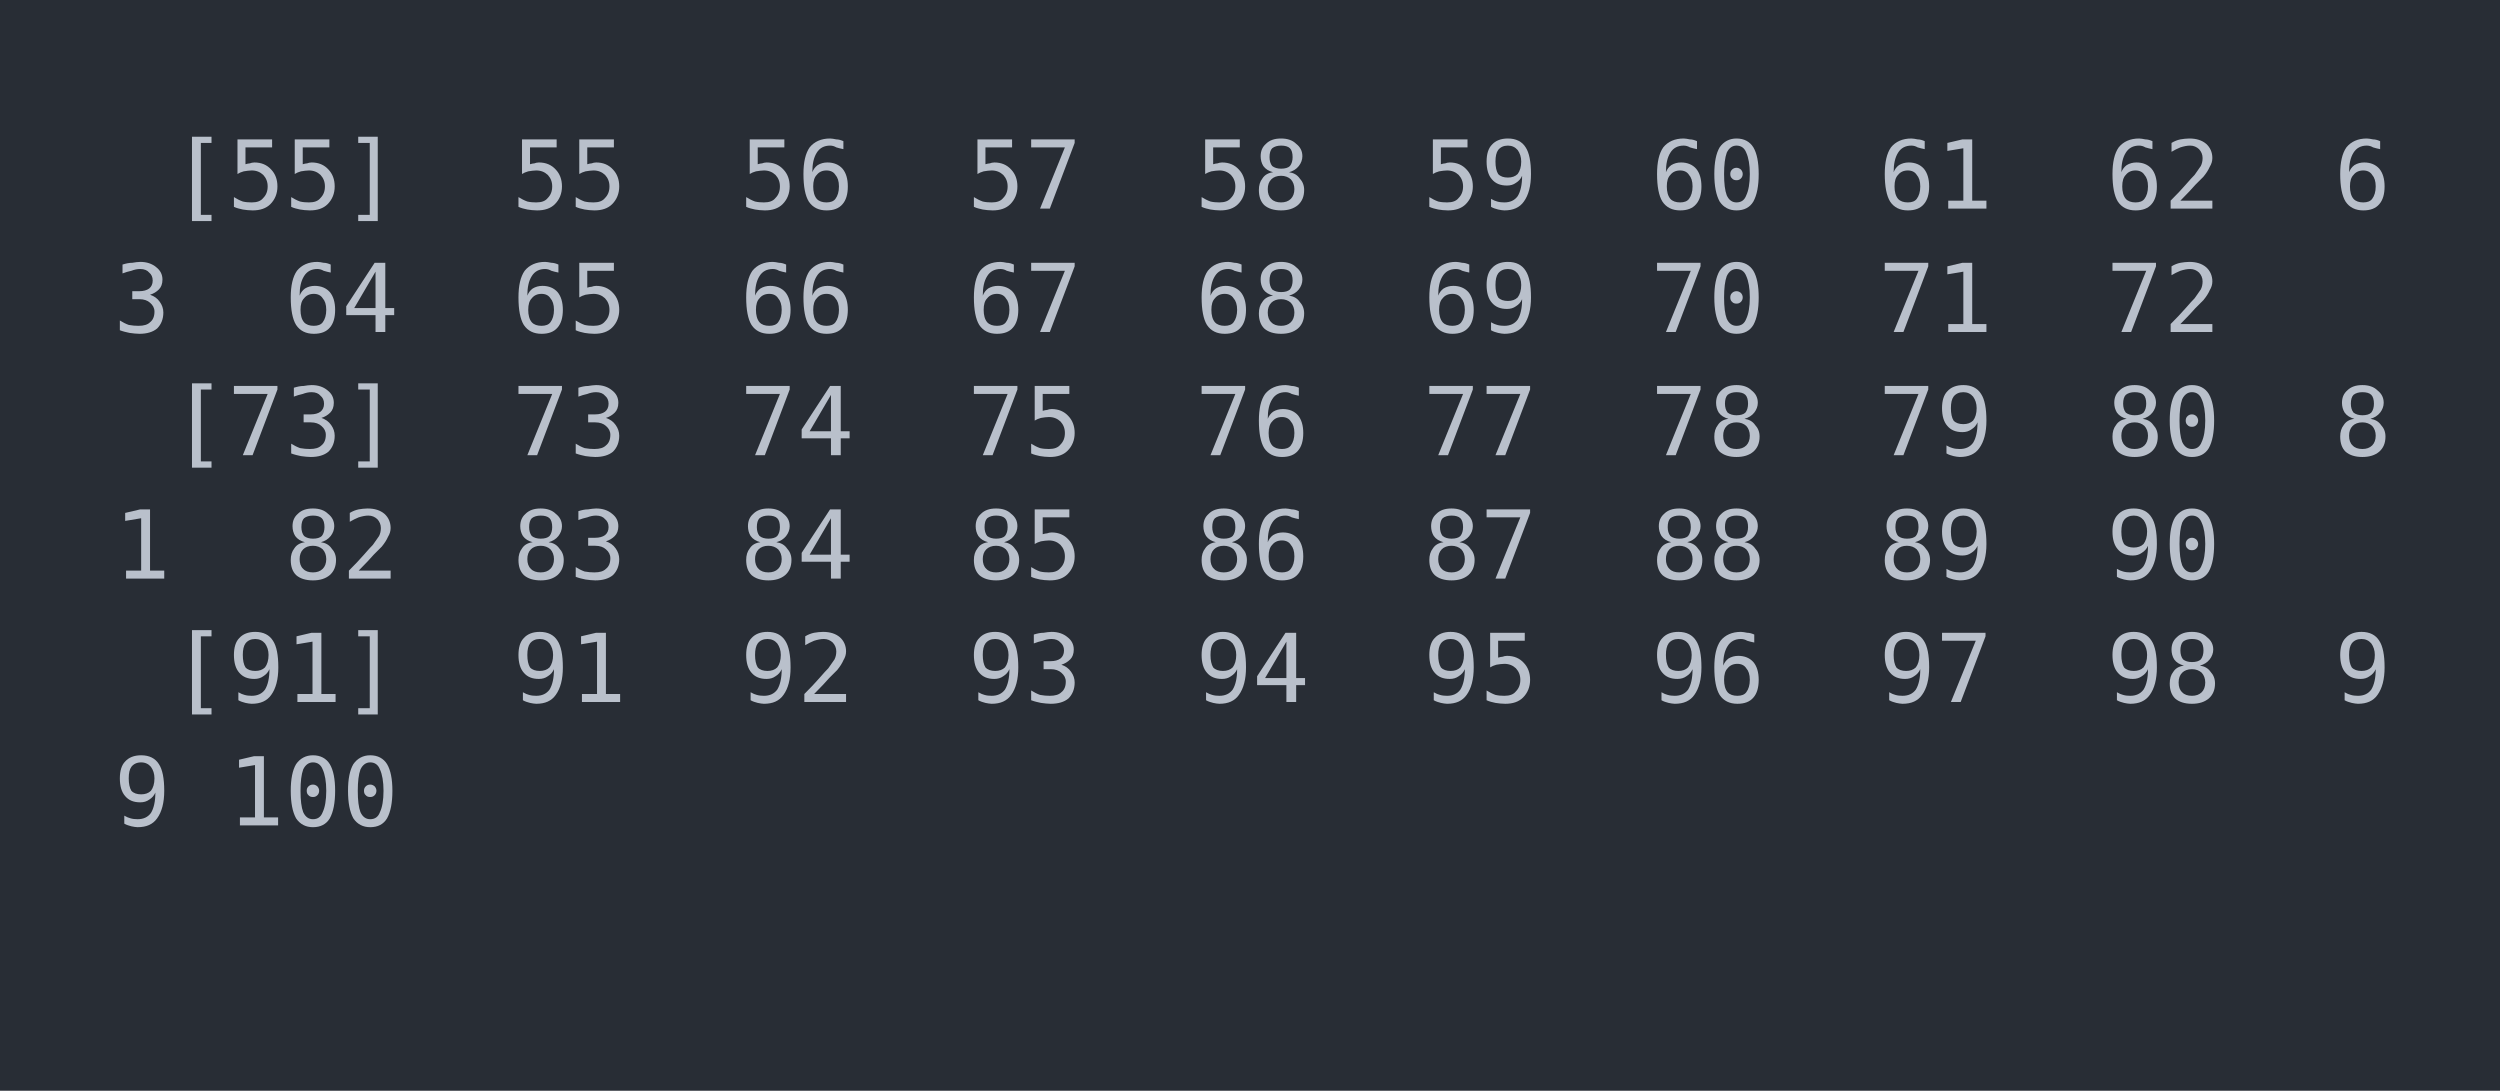
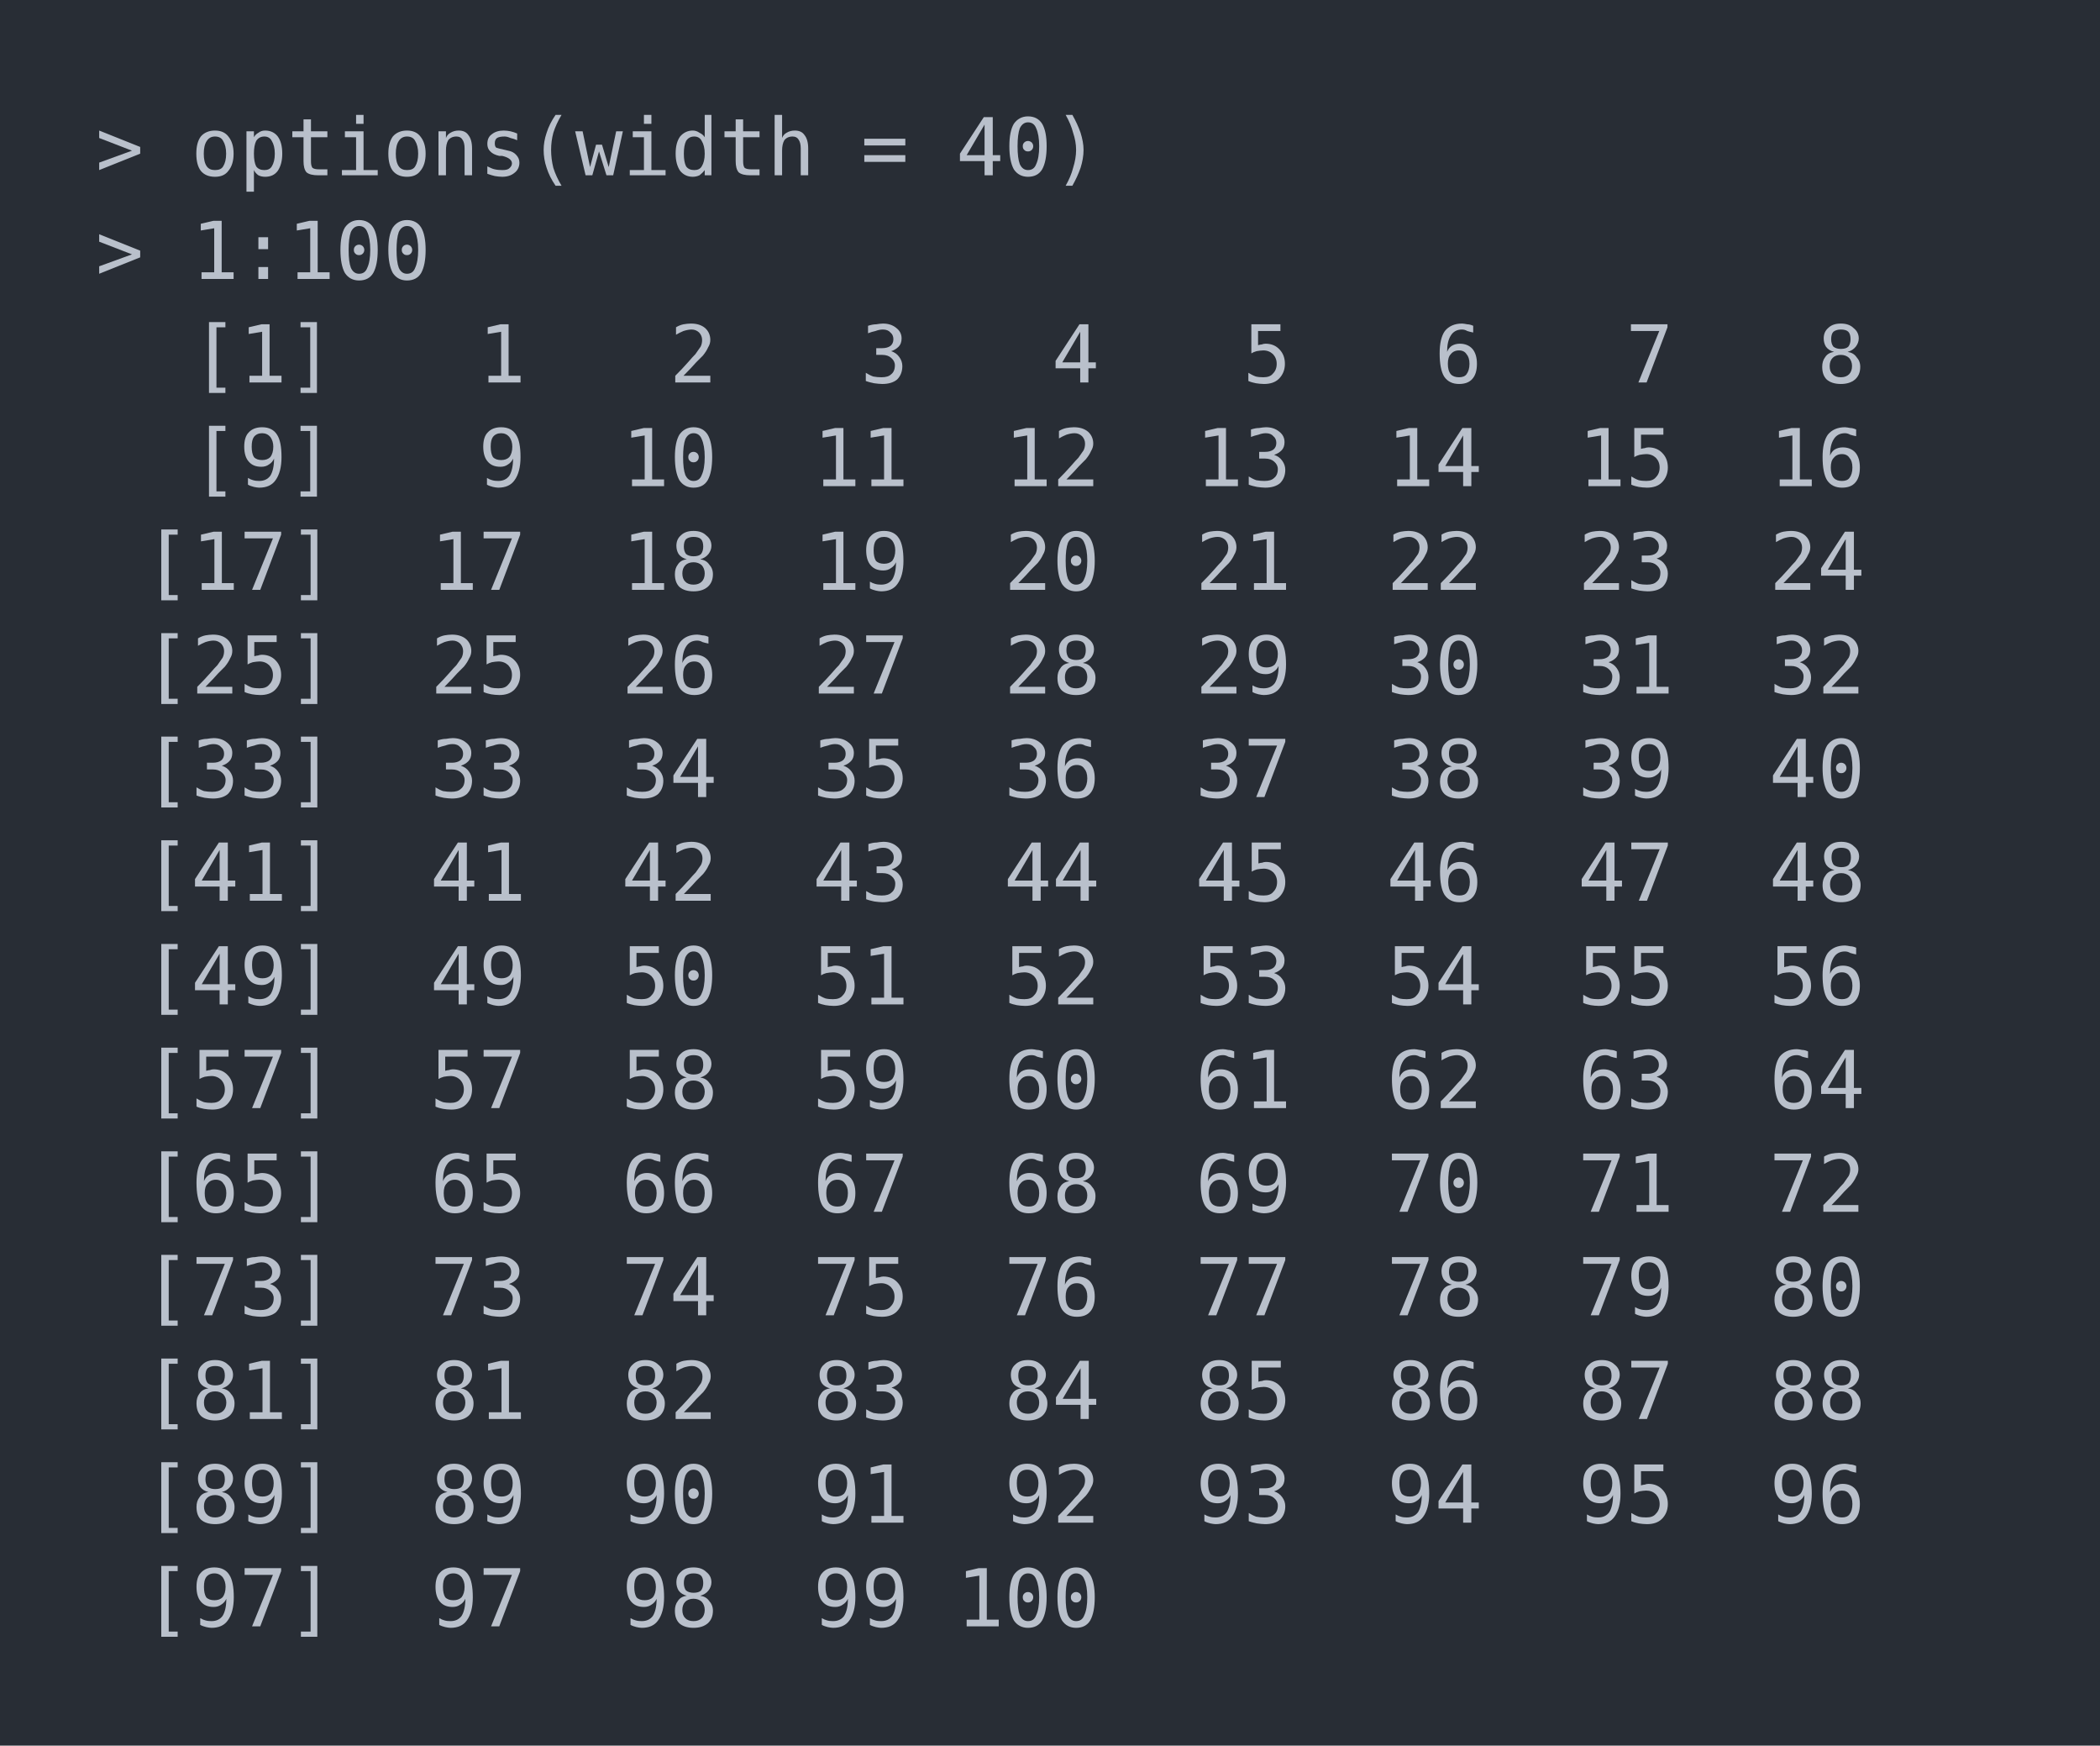
- <svg xmlns="http://www.w3.org/2000/svg" xmlns:xlink="http://www.w3.org/1999/xlink" width="440" height="191.97">
-   <rect width="440" height="191.97" rx="0" ry="0" class="a" />
-   <svg height="151.97" viewBox="0 0 40 15.197" width="400" x="20" y="20">
+ <svg xmlns="http://www.w3.org/2000/svg" xmlns:xlink="http://www.w3.org/1999/xlink" width="440" height="365.65">
+   <rect width="440" height="365.65" rx="0" ry="0" class="a" />
+   <svg height="325.65" viewBox="0 0 40 32.565" width="400" x="20" y="20">
    <style>.a{fill:rgb(40,45,53)}.b{font-family:'Fira Code',Monaco,Consolas,Menlo,'Bitstream Vera Sans Mono','Powerline Symbols',monospace}.c{fill:transparent}.d{fill:rgb(185,192,203);white-space:pre}</style>
    <g font-family="'Fira Code',Monaco,Consolas,Menlo,'Bitstream Vera Sans Mono','Powerline Symbols',monospace" font-size="1.67" class="b">
      <defs>
        <symbol id="a">
-           <rect height="7" width="40" x="0" y="0" class="c" />
+           <rect height="15" width="40" x="0" y="0" class="c" />
        </symbol>
      </defs>
-       <rect height="15.197" width="40" class="a" />
+       <rect height="32.565" width="40" class="a" />
      <svg x="0" y="0" width="40">
        <svg x="0">
          <use xlink:href="#a" />
-           <text font-size="1.67" x="1.002" y="1.67" class="d">[55]</text>
-           <text font-size="1.67" x="7.014" y="1.67" class="d">55</text>
-           <text font-size="1.67" x="11.022" y="1.67" class="d">56</text>
-           <text font-size="1.67" x="15.03" y="1.67" class="d">57</text>
-           <text font-size="1.67" x="19.038" y="1.67" class="d">58</text>
-           <text font-size="1.67" x="23.046" y="1.67" class="d">59</text>
-           <text font-size="1.67" x="27.054" y="1.67" class="d">60</text>
-           <text font-size="1.67" x="31.062" y="1.67" class="d">61</text>
-           <text font-size="1.67" x="35.07" y="1.67" class="d">62</text>
-           <text font-size="1.67" x="39.078" y="1.67" class="d">6</text>
-           <text font-size="1.67" x="0" y="3.841" class="d">3</text>
-           <text font-size="1.67" x="3.006" y="3.841" class="d">64</text>
-           <text font-size="1.67" x="7.014" y="3.841" class="d">65</text>
-           <text font-size="1.67" x="11.022" y="3.841" class="d">66</text>
-           <text font-size="1.67" x="15.03" y="3.841" class="d">67</text>
-           <text font-size="1.67" x="19.038" y="3.841" class="d">68</text>
-           <text font-size="1.67" x="23.046" y="3.841" class="d">69</text>
-           <text font-size="1.67" x="27.054" y="3.841" class="d">70</text>
-           <text font-size="1.67" x="31.062" y="3.841" class="d">71</text>
-           <text font-size="1.67" x="35.07" y="3.841" class="d">72</text>
-           <text font-size="1.67" x="1.002" y="6.012" class="d">[73]</text>
-           <text font-size="1.67" x="7.014" y="6.012" class="d">73</text>
-           <text font-size="1.67" x="11.022" y="6.012" class="d">74</text>
-           <text font-size="1.67" x="15.03" y="6.012" class="d">75</text>
-           <text font-size="1.67" x="19.038" y="6.012" class="d">76</text>
-           <text font-size="1.67" x="23.046" y="6.012" class="d">77</text>
-           <text font-size="1.67" x="27.054" y="6.012" class="d">78</text>
-           <text font-size="1.67" x="31.062" y="6.012" class="d">79</text>
-           <text font-size="1.67" x="35.07" y="6.012" class="d">80</text>
-           <text font-size="1.67" x="39.078" y="6.012" class="d">8</text>
-           <text font-size="1.67" x="0" y="8.183" class="d">1</text>
-           <text font-size="1.67" x="3.006" y="8.183" class="d">82</text>
-           <text font-size="1.67" x="7.014" y="8.183" class="d">83</text>
-           <text font-size="1.67" x="11.022" y="8.183" class="d">84</text>
-           <text font-size="1.67" x="15.03" y="8.183" class="d">85</text>
-           <text font-size="1.67" x="19.038" y="8.183" class="d">86</text>
-           <text font-size="1.67" x="23.046" y="8.183" class="d">87</text>
-           <text font-size="1.67" x="27.054" y="8.183" class="d">88</text>
-           <text font-size="1.67" x="31.062" y="8.183" class="d">89</text>
-           <text font-size="1.67" x="35.07" y="8.183" class="d">90</text>
-           <text font-size="1.67" x="1.002" y="10.354" class="d">[91]</text>
-           <text font-size="1.67" x="7.014" y="10.354" class="d">91</text>
-           <text font-size="1.67" x="11.022" y="10.354" class="d">92</text>
-           <text font-size="1.67" x="15.03" y="10.354" class="d">93</text>
-           <text font-size="1.67" x="19.038" y="10.354" class="d">94</text>
-           <text font-size="1.67" x="23.046" y="10.354" class="d">95</text>
-           <text font-size="1.67" x="27.054" y="10.354" class="d">96</text>
-           <text font-size="1.67" x="31.062" y="10.354" class="d">97</text>
-           <text font-size="1.67" x="35.07" y="10.354" class="d">98</text>
-           <text font-size="1.67" x="39.078" y="10.354" class="d">9</text>
-           <text font-size="1.67" x="0" y="12.525" class="d">9</text>
-           <text font-size="1.67" x="2.004" y="12.525" class="d">100</text>
+           <text font-size="1.67" x="0" y="1.67" class="d">&gt;</text>
+           <text font-size="1.67" x="2.004" y="1.67" class="d">options(width</text>
+           <text font-size="1.67" x="16.032" y="1.67" class="d">=</text>
+           <text font-size="1.67" x="18.036" y="1.67" class="d">40)</text>
+           <text font-size="1.67" x="0" y="3.841" class="d">&gt;</text>
+           <text font-size="1.67" x="2.004" y="3.841" class="d">1:100</text>
+           <text font-size="1.67" x="2.004" y="6.012" class="d">[1]</text>
+           <text font-size="1.67" x="8.016" y="6.012" class="d">1</text>
+           <text font-size="1.67" x="12.024" y="6.012" class="d">2</text>
+           <text font-size="1.67" x="16.032" y="6.012" class="d">3</text>
+           <text font-size="1.67" x="20.04" y="6.012" class="d">4</text>
+           <text font-size="1.67" x="24.048" y="6.012" class="d">5</text>
+           <text font-size="1.67" x="28.056" y="6.012" class="d">6</text>
+           <text font-size="1.67" x="32.064" y="6.012" class="d">7</text>
+           <text font-size="1.67" x="36.072" y="6.012" class="d">8</text>
+           <text font-size="1.67" x="2.004" y="8.183" class="d">[9]</text>
+           <text font-size="1.67" x="8.016" y="8.183" class="d">9</text>
+           <text font-size="1.67" x="11.022" y="8.183" class="d">10</text>
+           <text font-size="1.67" x="15.03" y="8.183" class="d">11</text>
+           <text font-size="1.67" x="19.038" y="8.183" class="d">12</text>
+           <text font-size="1.67" x="23.046" y="8.183" class="d">13</text>
+           <text font-size="1.67" x="27.054" y="8.183" class="d">14</text>
+           <text font-size="1.67" x="31.062" y="8.183" class="d">15</text>
+           <text font-size="1.67" x="35.07" y="8.183" class="d">16</text>
+           <text font-size="1.67" x="1.002" y="10.354" class="d">[17]</text>
+           <text font-size="1.67" x="7.014" y="10.354" class="d">17</text>
+           <text font-size="1.67" x="11.022" y="10.354" class="d">18</text>
+           <text font-size="1.67" x="15.03" y="10.354" class="d">19</text>
+           <text font-size="1.67" x="19.038" y="10.354" class="d">20</text>
+           <text font-size="1.67" x="23.046" y="10.354" class="d">21</text>
+           <text font-size="1.67" x="27.054" y="10.354" class="d">22</text>
+           <text font-size="1.67" x="31.062" y="10.354" class="d">23</text>
+           <text font-size="1.67" x="35.07" y="10.354" class="d">24</text>
+           <text font-size="1.67" x="1.002" y="12.525" class="d">[25]</text>
+           <text font-size="1.67" x="7.014" y="12.525" class="d">25</text>
+           <text font-size="1.67" x="11.022" y="12.525" class="d">26</text>
+           <text font-size="1.67" x="15.03" y="12.525" class="d">27</text>
+           <text font-size="1.67" x="19.038" y="12.525" class="d">28</text>
+           <text font-size="1.67" x="23.046" y="12.525" class="d">29</text>
+           <text font-size="1.67" x="27.054" y="12.525" class="d">30</text>
+           <text font-size="1.67" x="31.062" y="12.525" class="d">31</text>
+           <text font-size="1.67" x="35.07" y="12.525" class="d">32</text>
+           <text font-size="1.67" x="1.002" y="14.696" class="d">[33]</text>
+           <text font-size="1.67" x="7.014" y="14.696" class="d">33</text>
+           <text font-size="1.67" x="11.022" y="14.696" class="d">34</text>
+           <text font-size="1.67" x="15.03" y="14.696" class="d">35</text>
+           <text font-size="1.67" x="19.038" y="14.696" class="d">36</text>
+           <text font-size="1.67" x="23.046" y="14.696" class="d">37</text>
+           <text font-size="1.67" x="27.054" y="14.696" class="d">38</text>
+           <text font-size="1.67" x="31.062" y="14.696" class="d">39</text>
+           <text font-size="1.67" x="35.07" y="14.696" class="d">40</text>
+           <text font-size="1.67" x="1.002" y="16.867" class="d">[41]</text>
+           <text font-size="1.67" x="7.014" y="16.867" class="d">41</text>
+           <text font-size="1.67" x="11.022" y="16.867" class="d">42</text>
+           <text font-size="1.67" x="15.03" y="16.867" class="d">43</text>
+           <text font-size="1.67" x="19.038" y="16.867" class="d">44</text>
+           <text font-size="1.67" x="23.046" y="16.867" class="d">45</text>
+           <text font-size="1.67" x="27.054" y="16.867" class="d">46</text>
+           <text font-size="1.67" x="31.062" y="16.867" class="d">47</text>
+           <text font-size="1.67" x="35.07" y="16.867" class="d">48</text>
+           <text font-size="1.67" x="1.002" y="19.038" class="d">[49]</text>
+           <text font-size="1.67" x="7.014" y="19.038" class="d">49</text>
+           <text font-size="1.67" x="11.022" y="19.038" class="d">50</text>
+           <text font-size="1.67" x="15.03" y="19.038" class="d">51</text>
+           <text font-size="1.67" x="19.038" y="19.038" class="d">52</text>
+           <text font-size="1.67" x="23.046" y="19.038" class="d">53</text>
+           <text font-size="1.67" x="27.054" y="19.038" class="d">54</text>
+           <text font-size="1.67" x="31.062" y="19.038" class="d">55</text>
+           <text font-size="1.67" x="35.07" y="19.038" class="d">56</text>
+           <text font-size="1.67" x="1.002" y="21.209" class="d">[57]</text>
+           <text font-size="1.67" x="7.014" y="21.209" class="d">57</text>
+           <text font-size="1.67" x="11.022" y="21.209" class="d">58</text>
+           <text font-size="1.67" x="15.03" y="21.209" class="d">59</text>
+           <text font-size="1.67" x="19.038" y="21.209" class="d">60</text>
+           <text font-size="1.67" x="23.046" y="21.209" class="d">61</text>
+           <text font-size="1.67" x="27.054" y="21.209" class="d">62</text>
+           <text font-size="1.67" x="31.062" y="21.209" class="d">63</text>
+           <text font-size="1.67" x="35.07" y="21.209" class="d">64</text>
+           <text font-size="1.67" x="1.002" y="23.38" class="d">[65]</text>
+           <text font-size="1.67" x="7.014" y="23.38" class="d">65</text>
+           <text font-size="1.67" x="11.022" y="23.38" class="d">66</text>
+           <text font-size="1.67" x="15.03" y="23.38" class="d">67</text>
+           <text font-size="1.67" x="19.038" y="23.38" class="d">68</text>
+           <text font-size="1.67" x="23.046" y="23.38" class="d">69</text>
+           <text font-size="1.67" x="27.054" y="23.38" class="d">70</text>
+           <text font-size="1.67" x="31.062" y="23.38" class="d">71</text>
+           <text font-size="1.67" x="35.07" y="23.38" class="d">72</text>
+           <text font-size="1.67" x="1.002" y="25.551" class="d">[73]</text>
+           <text font-size="1.67" x="7.014" y="25.551" class="d">73</text>
+           <text font-size="1.67" x="11.022" y="25.551" class="d">74</text>
+           <text font-size="1.67" x="15.03" y="25.551" class="d">75</text>
+           <text font-size="1.67" x="19.038" y="25.551" class="d">76</text>
+           <text font-size="1.67" x="23.046" y="25.551" class="d">77</text>
+           <text font-size="1.67" x="27.054" y="25.551" class="d">78</text>
+           <text font-size="1.67" x="31.062" y="25.551" class="d">79</text>
+           <text font-size="1.67" x="35.07" y="25.551" class="d">80</text>
+           <text font-size="1.67" x="1.002" y="27.722" class="d">[81]</text>
+           <text font-size="1.67" x="7.014" y="27.722" class="d">81</text>
+           <text font-size="1.67" x="11.022" y="27.722" class="d">82</text>
+           <text font-size="1.67" x="15.03" y="27.722" class="d">83</text>
+           <text font-size="1.67" x="19.038" y="27.722" class="d">84</text>
+           <text font-size="1.67" x="23.046" y="27.722" class="d">85</text>
+           <text font-size="1.67" x="27.054" y="27.722" class="d">86</text>
+           <text font-size="1.67" x="31.062" y="27.722" class="d">87</text>
+           <text font-size="1.67" x="35.07" y="27.722" class="d">88</text>
+           <text font-size="1.67" x="1.002" y="29.893" class="d">[89]</text>
+           <text font-size="1.67" x="7.014" y="29.893" class="d">89</text>
+           <text font-size="1.67" x="11.022" y="29.893" class="d">90</text>
+           <text font-size="1.67" x="15.03" y="29.893" class="d">91</text>
+           <text font-size="1.67" x="19.038" y="29.893" class="d">92</text>
+           <text font-size="1.67" x="23.046" y="29.893" class="d">93</text>
+           <text font-size="1.67" x="27.054" y="29.893" class="d">94</text>
+           <text font-size="1.67" x="31.062" y="29.893" class="d">95</text>
+           <text font-size="1.67" x="35.07" y="29.893" class="d">96</text>
+           <text font-size="1.67" x="1.002" y="32.064" class="d">[97]</text>
+           <text font-size="1.67" x="7.014" y="32.064" class="d">97</text>
+           <text font-size="1.67" x="11.022" y="32.064" class="d">98</text>
+           <text font-size="1.67" x="15.03" y="32.064" class="d">99</text>
+           <text font-size="1.67" x="18.036" y="32.064" class="d">100</text>
        </svg>
      </svg>
    </g>
  </svg>
</svg>
